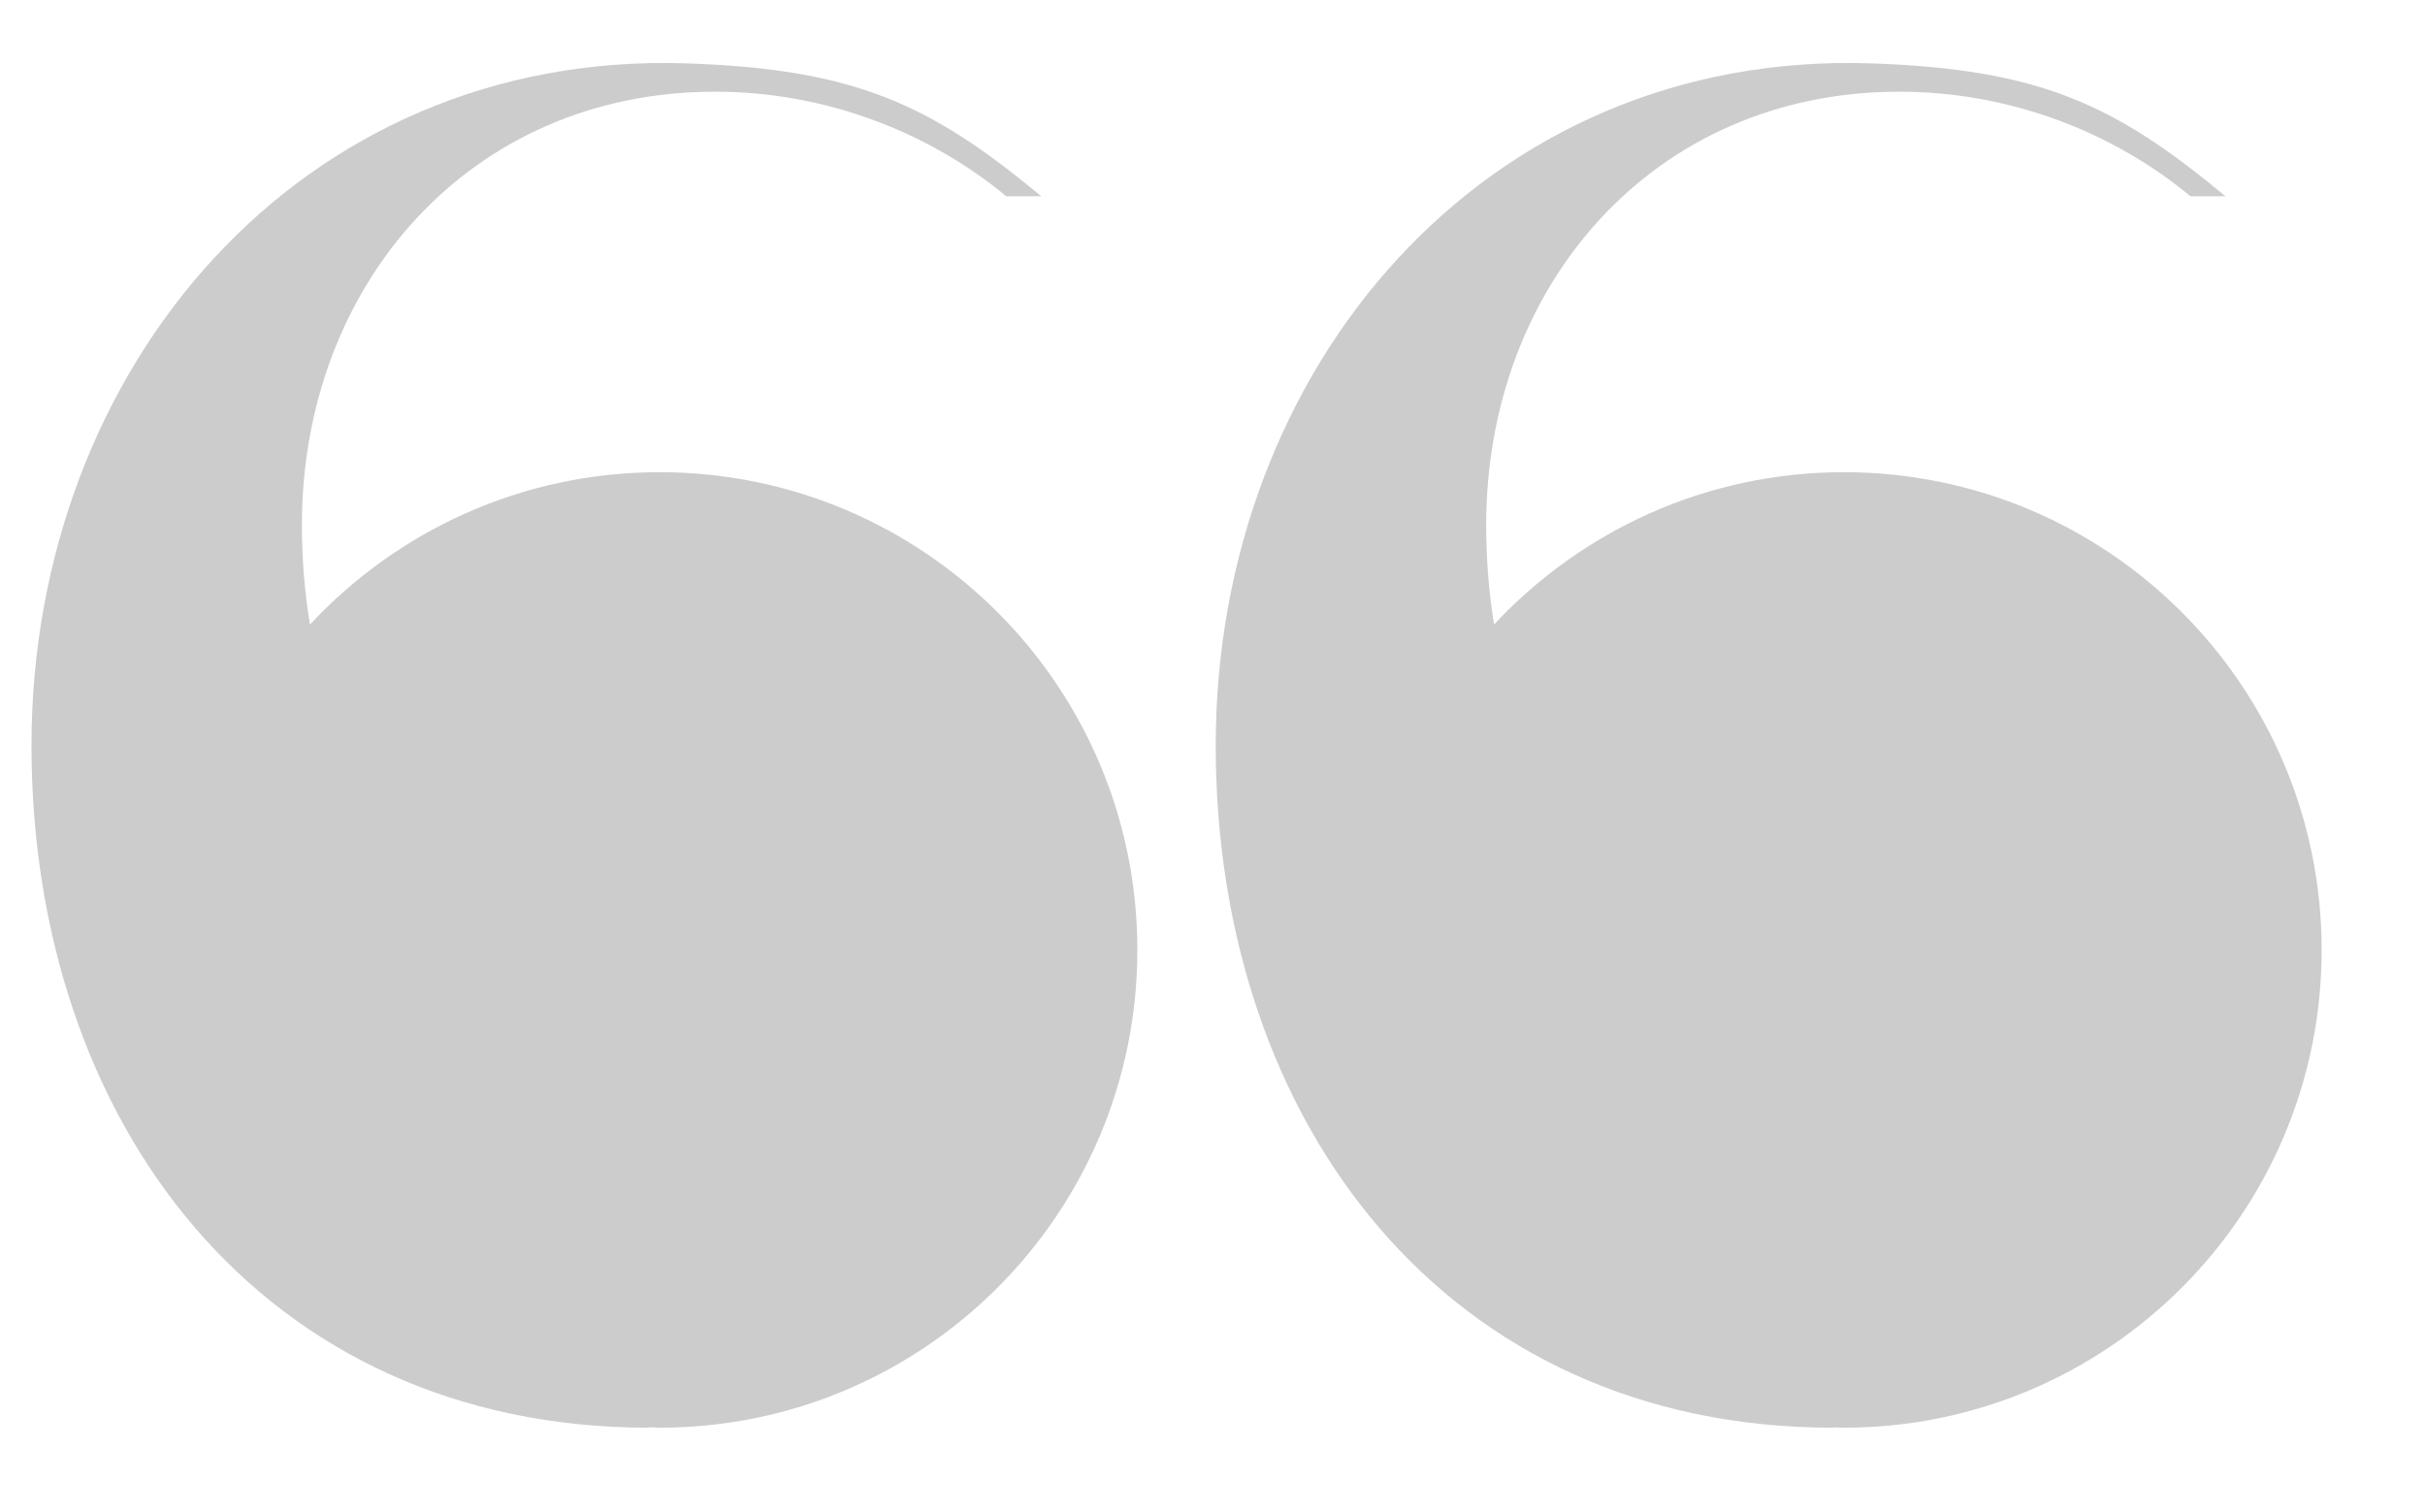
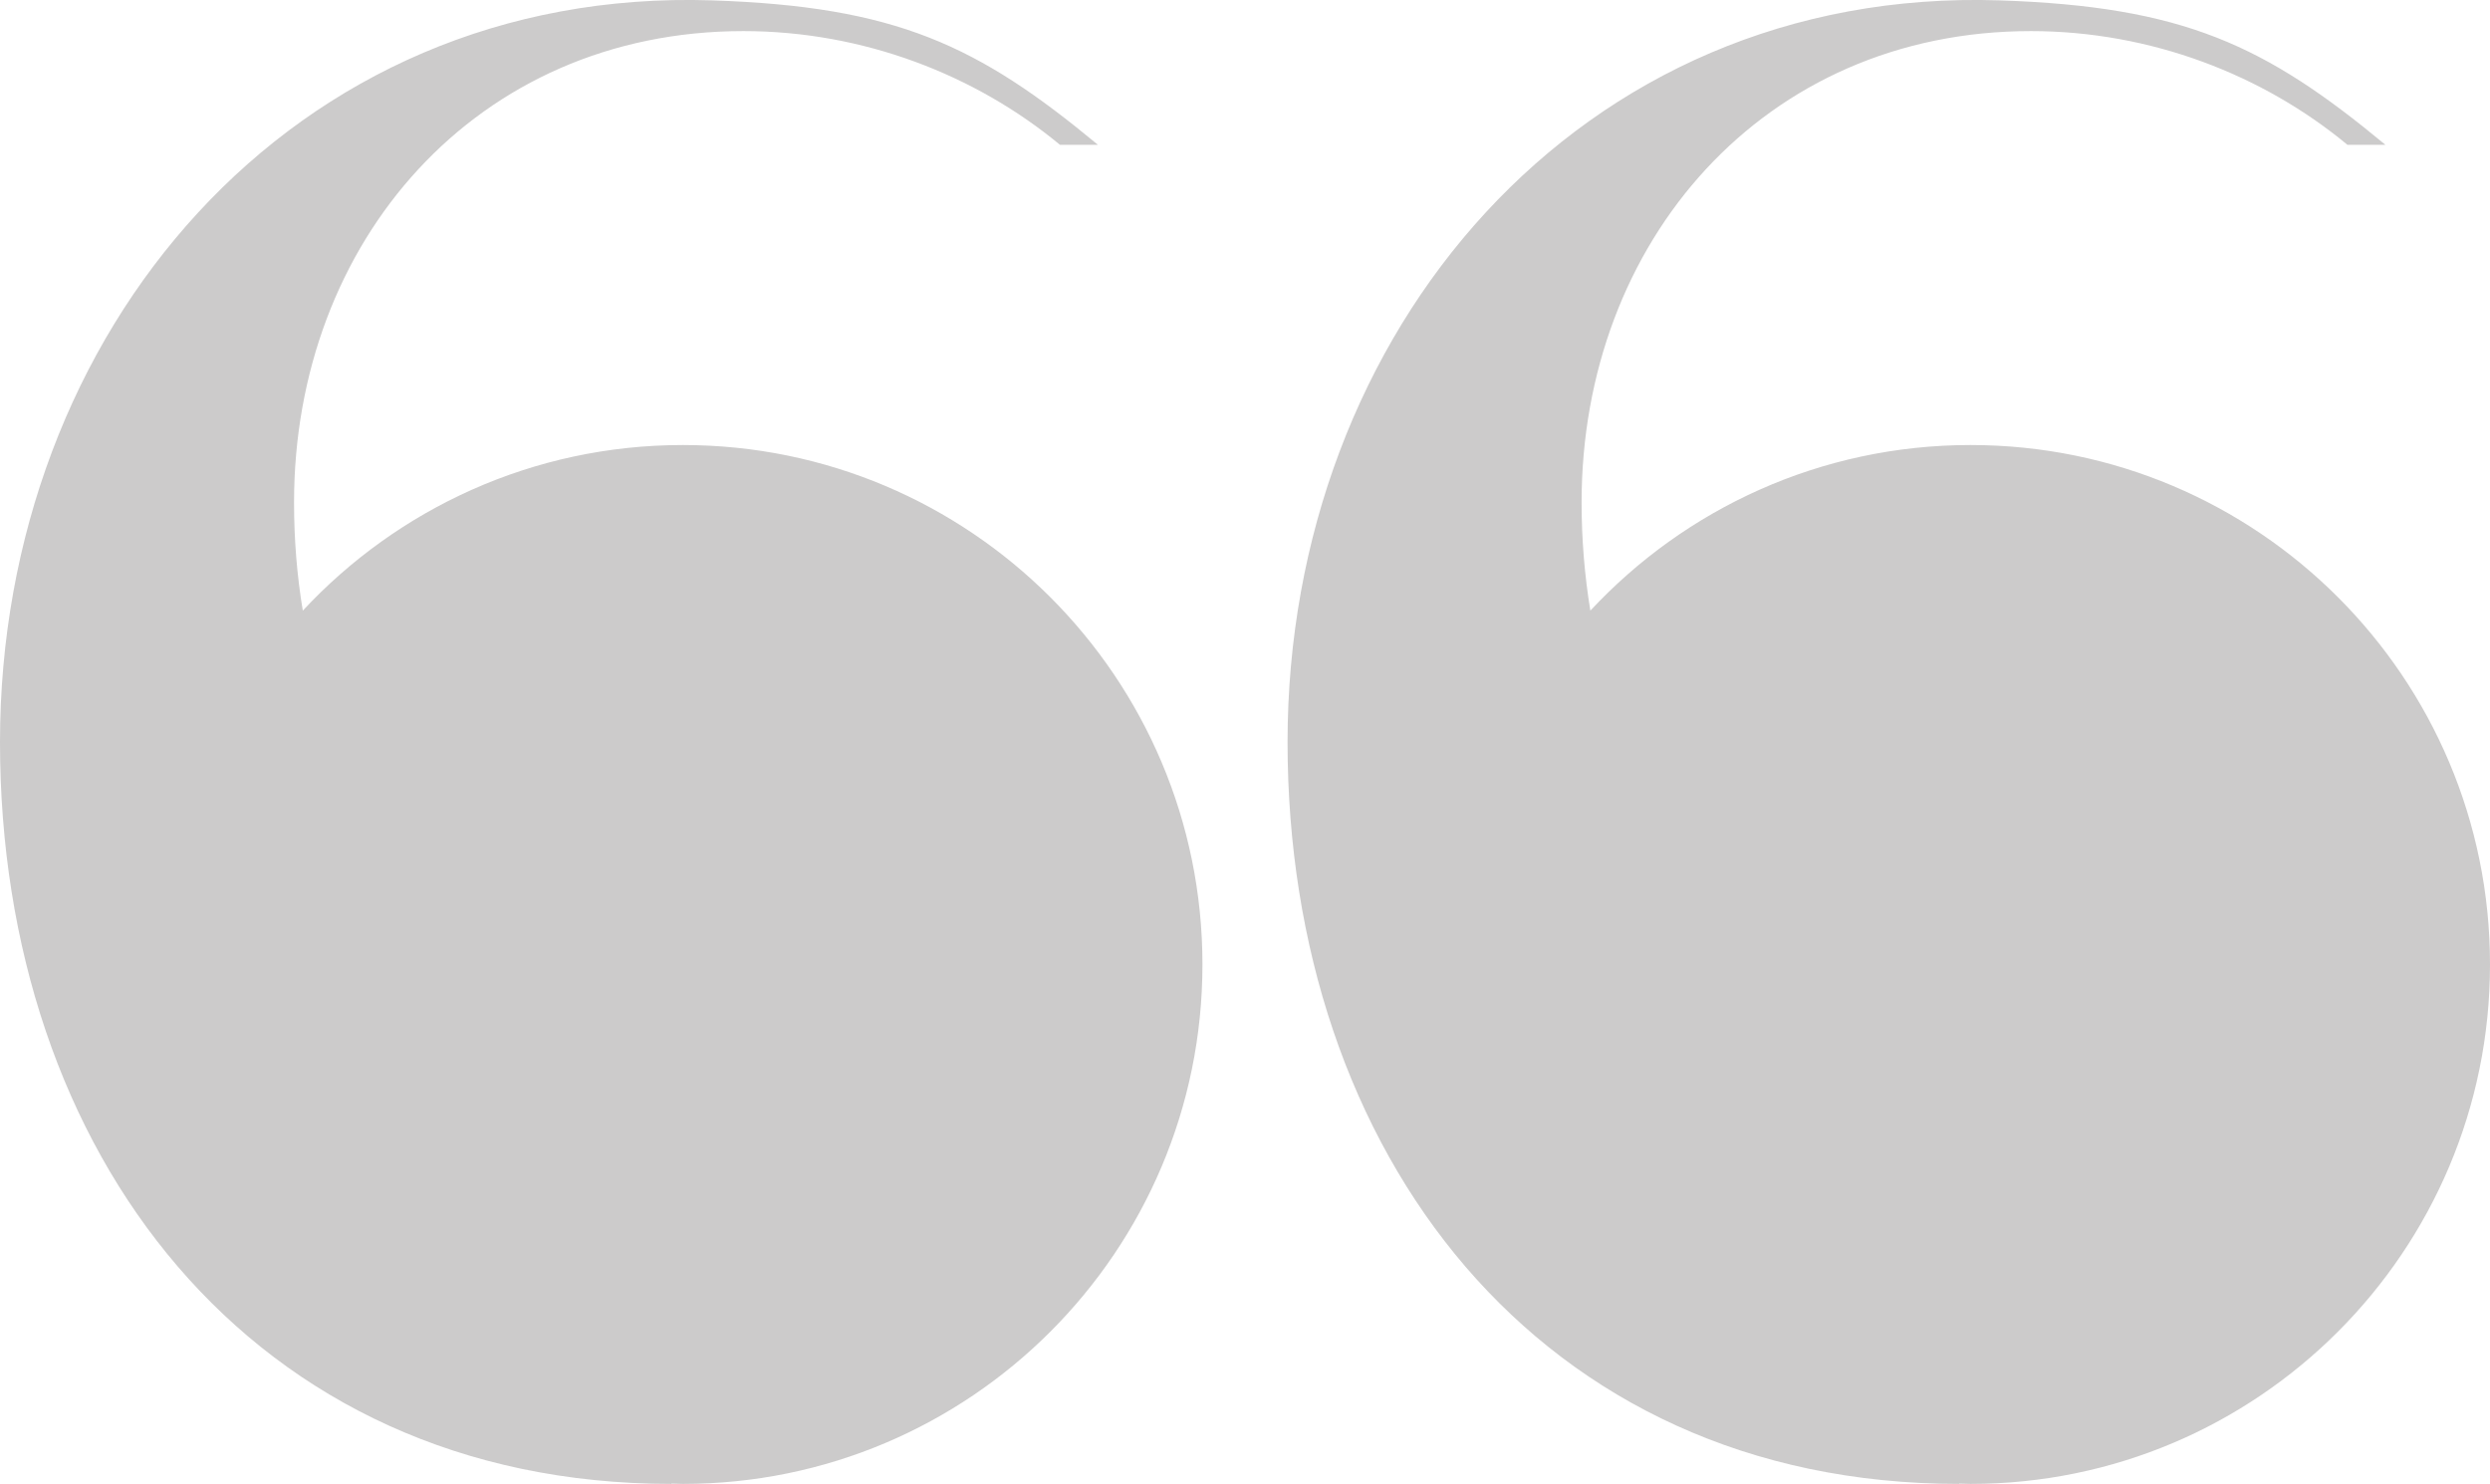
- <svg xmlns="http://www.w3.org/2000/svg" width="38.5" height="24">
-   <path fill="#ccc" d="M29.273 7.498c-2.192 0-4.166.933-5.553 2.418-.082-.507-.125-1.036-.125-1.58 0-3.8 2.653-6.88 6.559-6.88 1.75 0 3.391.638 4.623 1.661h.556c-1.755-1.458-2.949-2.021-5.636-2.111-6.143-.201-10.396 4.85-10.396 10.831s3.657 10.833 9.802 10.833l.002-.006.168.006c4.189 0 7.586-3.396 7.586-7.586 0-4.191-3.396-7.586-7.586-7.586z" />
-   <path fill="#ccc" d="M10.471 7.498c-2.191 0-4.166.933-5.55 2.419-.084-.509-.128-1.036-.128-1.581 0-3.8 2.656-6.88 6.56-6.88 1.75 0 3.388.638 4.624 1.661h.555c-1.756-1.458-2.949-2.021-5.635-2.111-6.144-.201-10.397 4.85-10.397 10.831s3.658 10.833 9.803 10.833v-.006l.168.006c4.19 0 7.586-3.396 7.586-7.586.001-4.191-3.397-7.586-7.586-7.586z" />
+ <svg xmlns="http://www.w3.org/2000/svg" width="33.559" height="20">
+   <path fill="#CCCBCB" d="M26.558 5.998c-2.023 0-3.845.859-5.124 2.232-.077-.469-.118-.957-.118-1.459 0-3.507 2.451-6.352 6.055-6.352 1.615 0 3.128.589 4.267 1.533h.512c-1.621-1.344-2.723-1.865-5.202-1.947-5.669-.187-9.595 4.476-9.595 9.997s3.376 9.998 9.049 9.998v-.004l.156.004c3.867 0 7.001-3.135 7.001-7.001.001-3.867-3.134-7.001-7.001-7.001z" />
+   <path fill="#CCCBCB" d="M9.204 5.998c-2.023 0-3.845.859-5.123 2.232-.078-.469-.118-.957-.118-1.459 0-3.507 2.451-6.352 6.056-6.352 1.615 0 3.127.589 4.267 1.533h.512c-1.621-1.344-2.722-1.865-5.201-1.947-5.671-.187-9.597 4.476-9.597 9.997 0 5.522 3.376 9.998 9.049 9.998v-.004l.155.004c3.867 0 7.002-3.135 7.002-7.001 0-3.867-3.135-7.001-7.002-7.001z" />
</svg>
